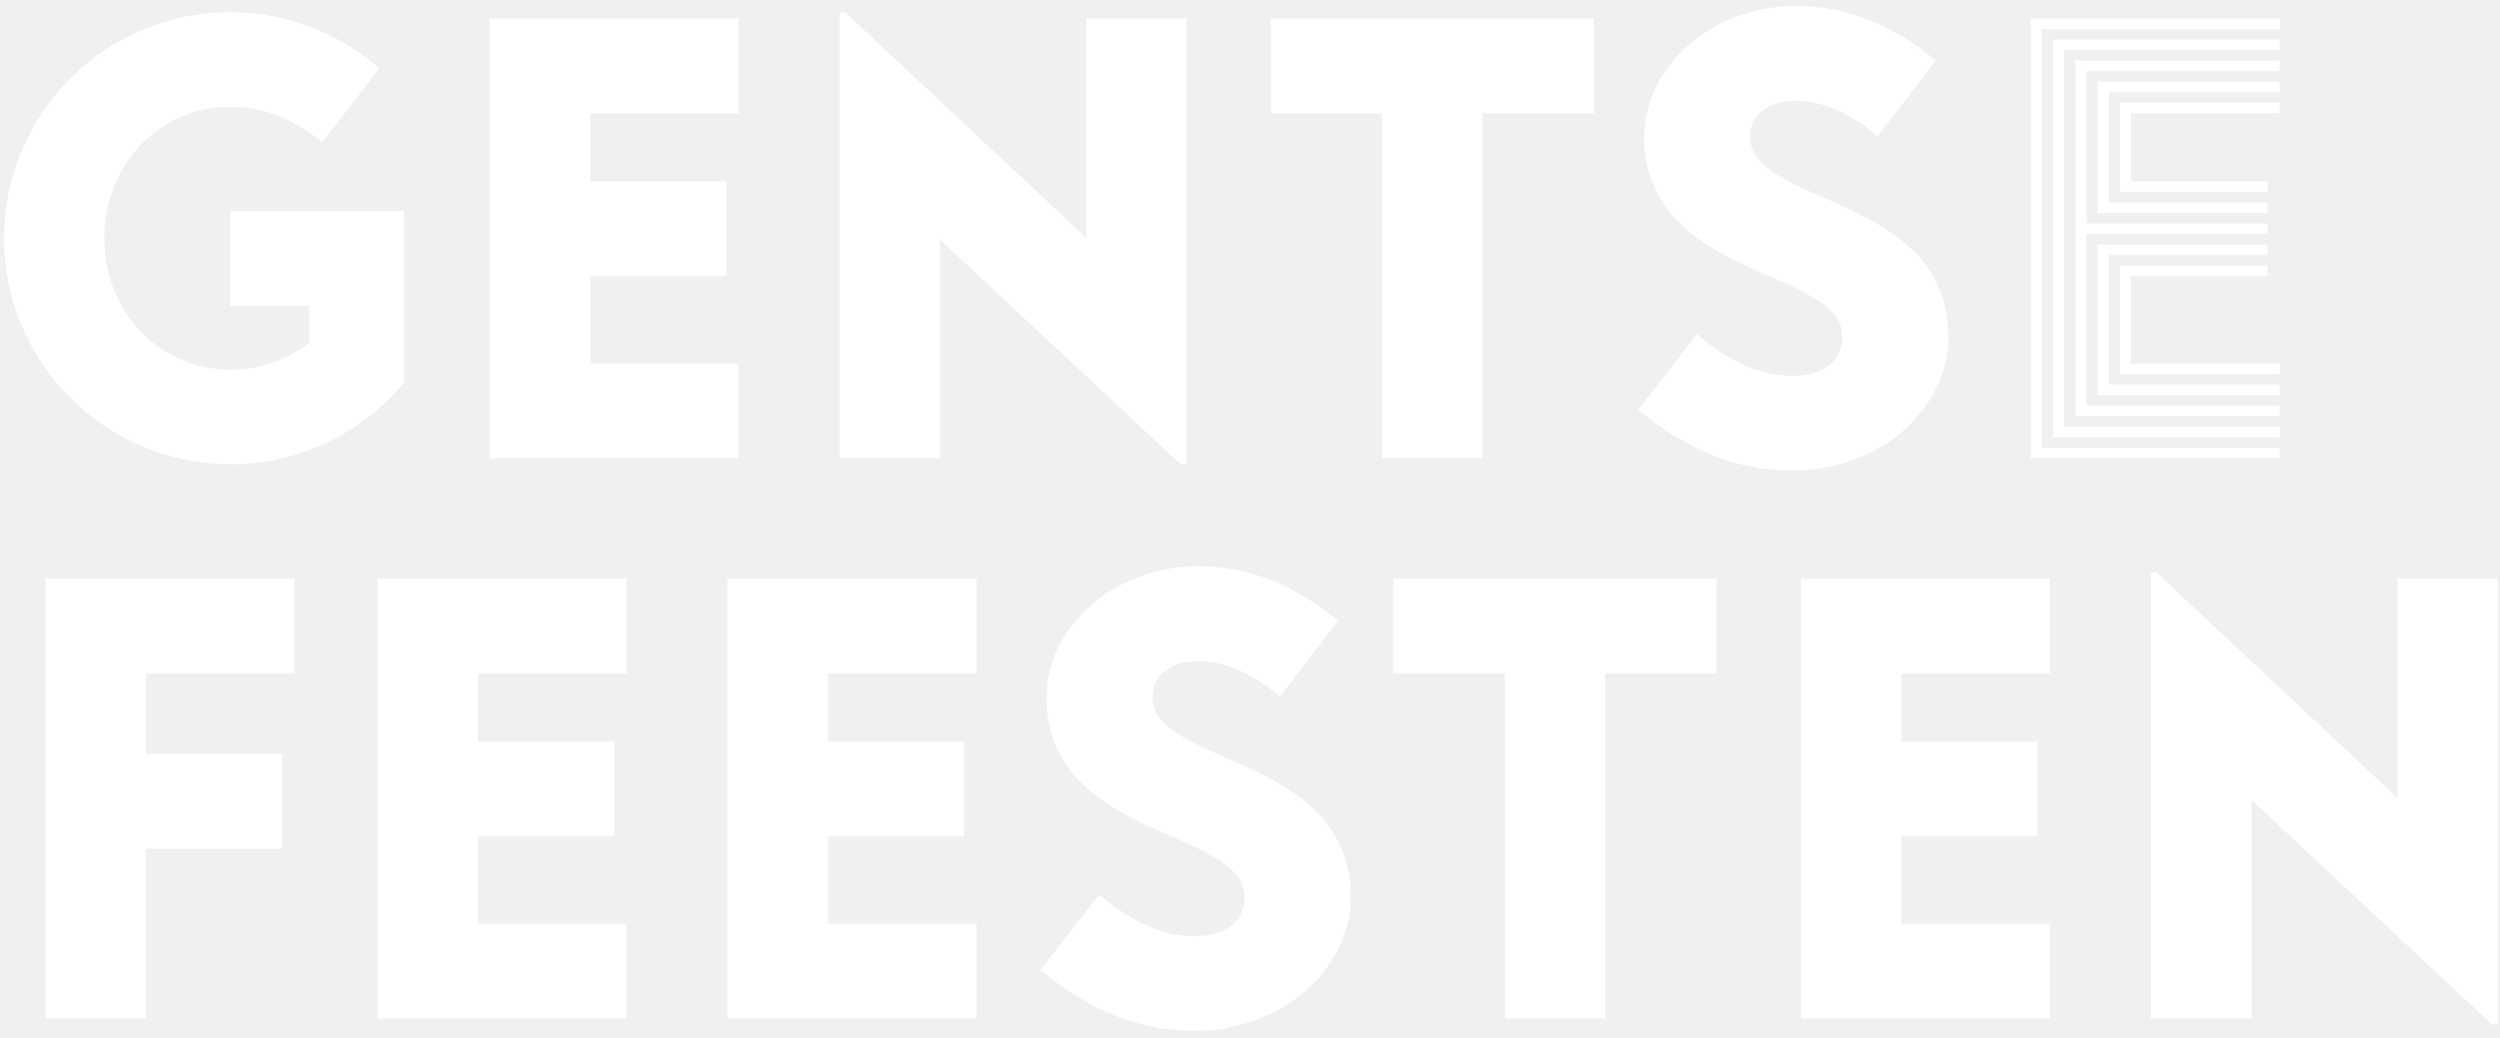
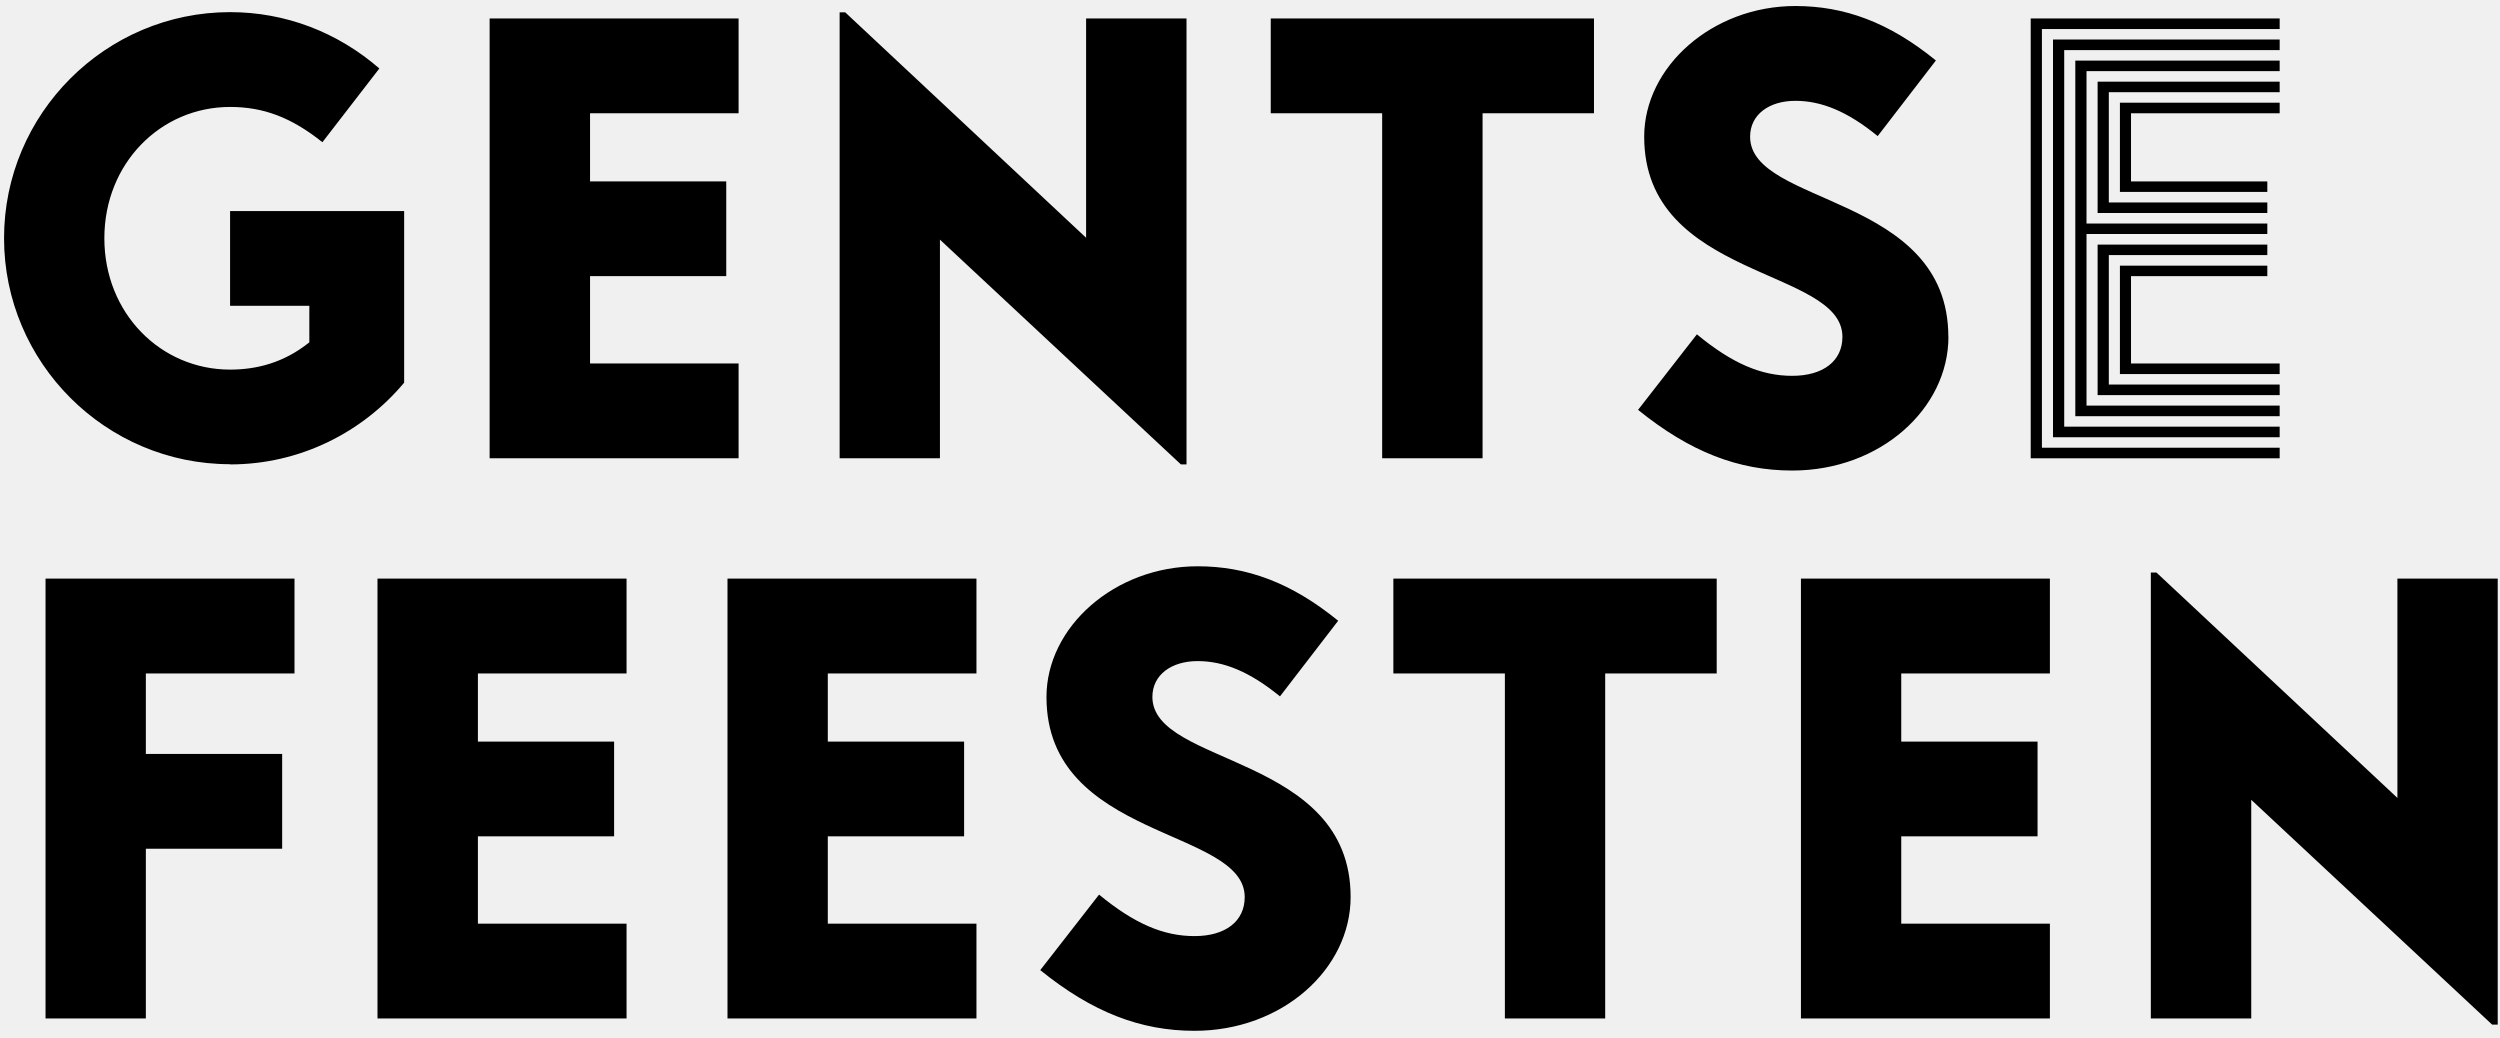
- <svg xmlns="http://www.w3.org/2000/svg" width="241" height="100" fill="none">
-   <path d="M22.18 44.77c6.75 0 12.78-3.1 16.78-7.88V20.35H22.18v9.13h7.64V33c-2.45 1.97-5.08 2.63-7.64 2.63-6.69 0-12.12-5.43-12.12-12.66s5.43-12.66 12.12-12.66c3.22 0 5.91 1.01 8.9 3.4l5.49-7.11c-4.06-3.52-9.08-5.43-14.39-5.43-12 0-21.79 9.79-21.79 21.79s9.79 21.79 21.79 21.79v.02Zm49.02-9.73H56.88v-8.42h13.13v-9.13H56.88v-6.57H71.2V1.78h-24v42.4h24v-9.14ZM90.61 23.1l23.23 21.67h.54V1.78h-9.68v21.14L81.48 1.19h-.54v42.99h9.67V23.1Zm52.31 21.08V10.92h10.74V1.78H122.5v9.14h10.74v33.26h9.68Zm44.9-11.71c0-13.79-19.11-12.6-19.11-19.29 0-2.15 1.85-3.46 4.36-3.46 2.51 0 5.02 1.01 7.94 3.4l5.61-7.29c-4.54-3.7-8.84-5.25-13.55-5.25-8 0-14.57 5.85-14.57 12.6 0 13.79 19.11 12.6 19.11 19.29 0 2.33-1.85 3.76-4.84 3.76-2.99 0-5.79-1.19-9.19-4l-5.67 7.28c5.02 4.06 9.67 5.85 14.87 5.85 8.48 0 15.05-5.97 15.05-12.9l-.01.01Zm31.94-26.63h-19.7v34.28h19.7V39.1h-18.62V22.56h17.43v-1.01h-17.43V6.86h18.62V5.84Z" fill="#fff" />
-   <path d="M219.76 43.16h-22.92V2.8h22.92V1.78h-24v42.4h24v-1.02Z" fill="#fff" />
-   <path d="M218.57 24.59v-1.01h-16.36v14.51h17.55v-1.02h-16.47V24.59h15.28Z" fill="#fff" />
-   <path d="M219.76 3.81h-21.85v38.34h21.85v-1.02h-20.77V4.83h20.77V3.81Z" fill="#fff" />
-   <path d="M219.76 35.04h-14.33v-8.42h13.14v-1.01h-14.21v10.45h15.4v-1.02Zm0-24.12V9.9h-15.4v8.6h14.21v-1.01h-13.14v-6.57h14.33Z" fill="#fff" />
-   <path d="M219.76 7.87h-17.55v12.66h16.36v-1.01h-15.28V8.89h16.47V7.87ZM4.39 98.18h9.67V81.82H27.2v-9.14H14.06v-7.76h14.33v-9.14h-24v42.4Zm32 0H60.4v-9.14H46.07v-8.42H59.2v-9.13H46.07v-6.57H60.4v-9.14H36.39v42.4Zm33.74 0h24v-9.14H79.8v-8.42h13.14v-9.13H79.8v-6.57h14.33v-9.14h-24v42.4Zm40.96-30.99c0-2.15 1.85-3.46 4.36-3.46 2.51 0 5.01 1.01 7.94 3.4l5.61-7.29c-4.54-3.7-8.84-5.25-13.55-5.25-8 0-14.57 5.85-14.57 12.6 0 13.79 19.11 12.6 19.11 19.29 0 2.33-1.85 3.76-4.84 3.76-2.99 0-5.79-1.19-9.2-4l-5.67 7.28c5.02 4.06 9.67 5.85 14.87 5.85 8.48 0 15.05-5.97 15.05-12.9 0-13.79-19.11-12.6-19.11-19.29v.01Zm23.23-2.27h10.75v33.26h9.67V64.92h10.75v-9.14h-31.17v9.14Zm39.29 33.26h24v-9.14h-14.33v-8.42h13.14v-9.13h-13.14v-6.57h14.33v-9.14h-24v42.4Zm57.5-42.4v21.14l-23.23-21.73h-.54v42.99h9.68V77.1l23.22 21.67h.54V55.78h-9.67Z" fill="#fff" />
+ <svg xmlns="http://www.w3.org/2000/svg" width="241" height="100" fill="currentColor">
+   <path d="M22.18 44.77c6.75 0 12.78-3.1 16.78-7.88V20.35H22.18v9.13h7.64V33c-2.45 1.97-5.08 2.63-7.64 2.63-6.69 0-12.12-5.43-12.12-12.66s5.43-12.66 12.12-12.66c3.22 0 5.91 1.01 8.9 3.4l5.49-7.11c-4.06-3.52-9.08-5.43-14.39-5.43-12 0-21.79 9.79-21.79 21.79s9.79 21.79 21.79 21.79v.02Zm49.02-9.73H56.88v-8.42h13.13v-9.13H56.88v-6.57H71.2V1.78h-24v42.4h24v-9.14ZM90.61 23.1l23.23 21.67h.54V1.78h-9.68v21.14L81.48 1.19h-.54v42.99h9.67V23.1Zm52.31 21.08V10.92h10.74V1.78H122.5v9.14h10.74v33.26h9.68Zm44.9-11.71c0-13.79-19.11-12.6-19.11-19.29 0-2.15 1.85-3.46 4.36-3.46 2.51 0 5.02 1.01 7.94 3.4l5.61-7.29c-4.54-3.7-8.84-5.25-13.55-5.25-8 0-14.57 5.85-14.57 12.6 0 13.79 19.11 12.6 19.11 19.29 0 2.33-1.85 3.76-4.84 3.76-2.99 0-5.79-1.19-9.19-4l-5.67 7.28c5.02 4.06 9.67 5.85 14.87 5.85 8.48 0 15.05-5.97 15.05-12.9l-.01.01Zm31.94-26.63h-19.7v34.28h19.7V39.1h-18.62V22.56h17.43v-1.01h-17.43V6.86h18.62V5.84Z" fill="currentColor" />
+   <path d="M219.76 43.16h-22.92V2.8h22.92V1.78h-24v42.4h24v-1.02Z" fill="currentColor" />
+   <path d="M218.57 24.59v-1.01h-16.36v14.51h17.55v-1.02h-16.47V24.59h15.28Z" fill="currentColor" />
+   <path d="M219.76 3.81h-21.85v38.34h21.85v-1.02h-20.77V4.83h20.77V3.81Z" fill="currentColor" />
+   <path d="M219.76 35.04h-14.33v-8.42h13.14v-1.01h-14.21v10.45h15.4v-1.02Zm0-24.12V9.9h-15.4v8.6h14.21v-1.01h-13.14v-6.57h14.33Z" fill="currentColor" />
+   <path d="M219.76 7.87h-17.55v12.66h16.36v-1.01h-15.28V8.89h16.47V7.87ZM4.39 98.18h9.67V81.82H27.2v-9.14H14.06v-7.76h14.33v-9.14h-24v42.4Zm32 0H60.4v-9.14H46.07v-8.42H59.2v-9.13H46.07v-6.57H60.4v-9.14H36.39v42.4Zm33.74 0h24v-9.14H79.8v-8.42h13.14v-9.13H79.8v-6.57h14.33v-9.14h-24v42.4Zm40.96-30.99c0-2.15 1.85-3.46 4.36-3.46 2.51 0 5.01 1.01 7.94 3.4l5.61-7.29c-4.54-3.7-8.84-5.25-13.55-5.25-8 0-14.57 5.85-14.57 12.6 0 13.79 19.11 12.6 19.11 19.29 0 2.33-1.85 3.76-4.84 3.76-2.99 0-5.79-1.19-9.2-4l-5.67 7.28c5.02 4.06 9.67 5.85 14.87 5.85 8.48 0 15.05-5.97 15.05-12.9 0-13.79-19.11-12.6-19.11-19.29v.01Zm23.23-2.27h10.75v33.26h9.67V64.92h10.75v-9.14h-31.17v9.14Zm39.29 33.26h24v-9.14h-14.33v-8.42h13.14v-9.13h-13.14v-6.57h14.33v-9.14h-24v42.4Zm57.5-42.4v21.14l-23.23-21.73h-.54v42.99h9.68V77.1l23.22 21.67h.54V55.78h-9.67Z" fill="currentColor" />
</svg>
